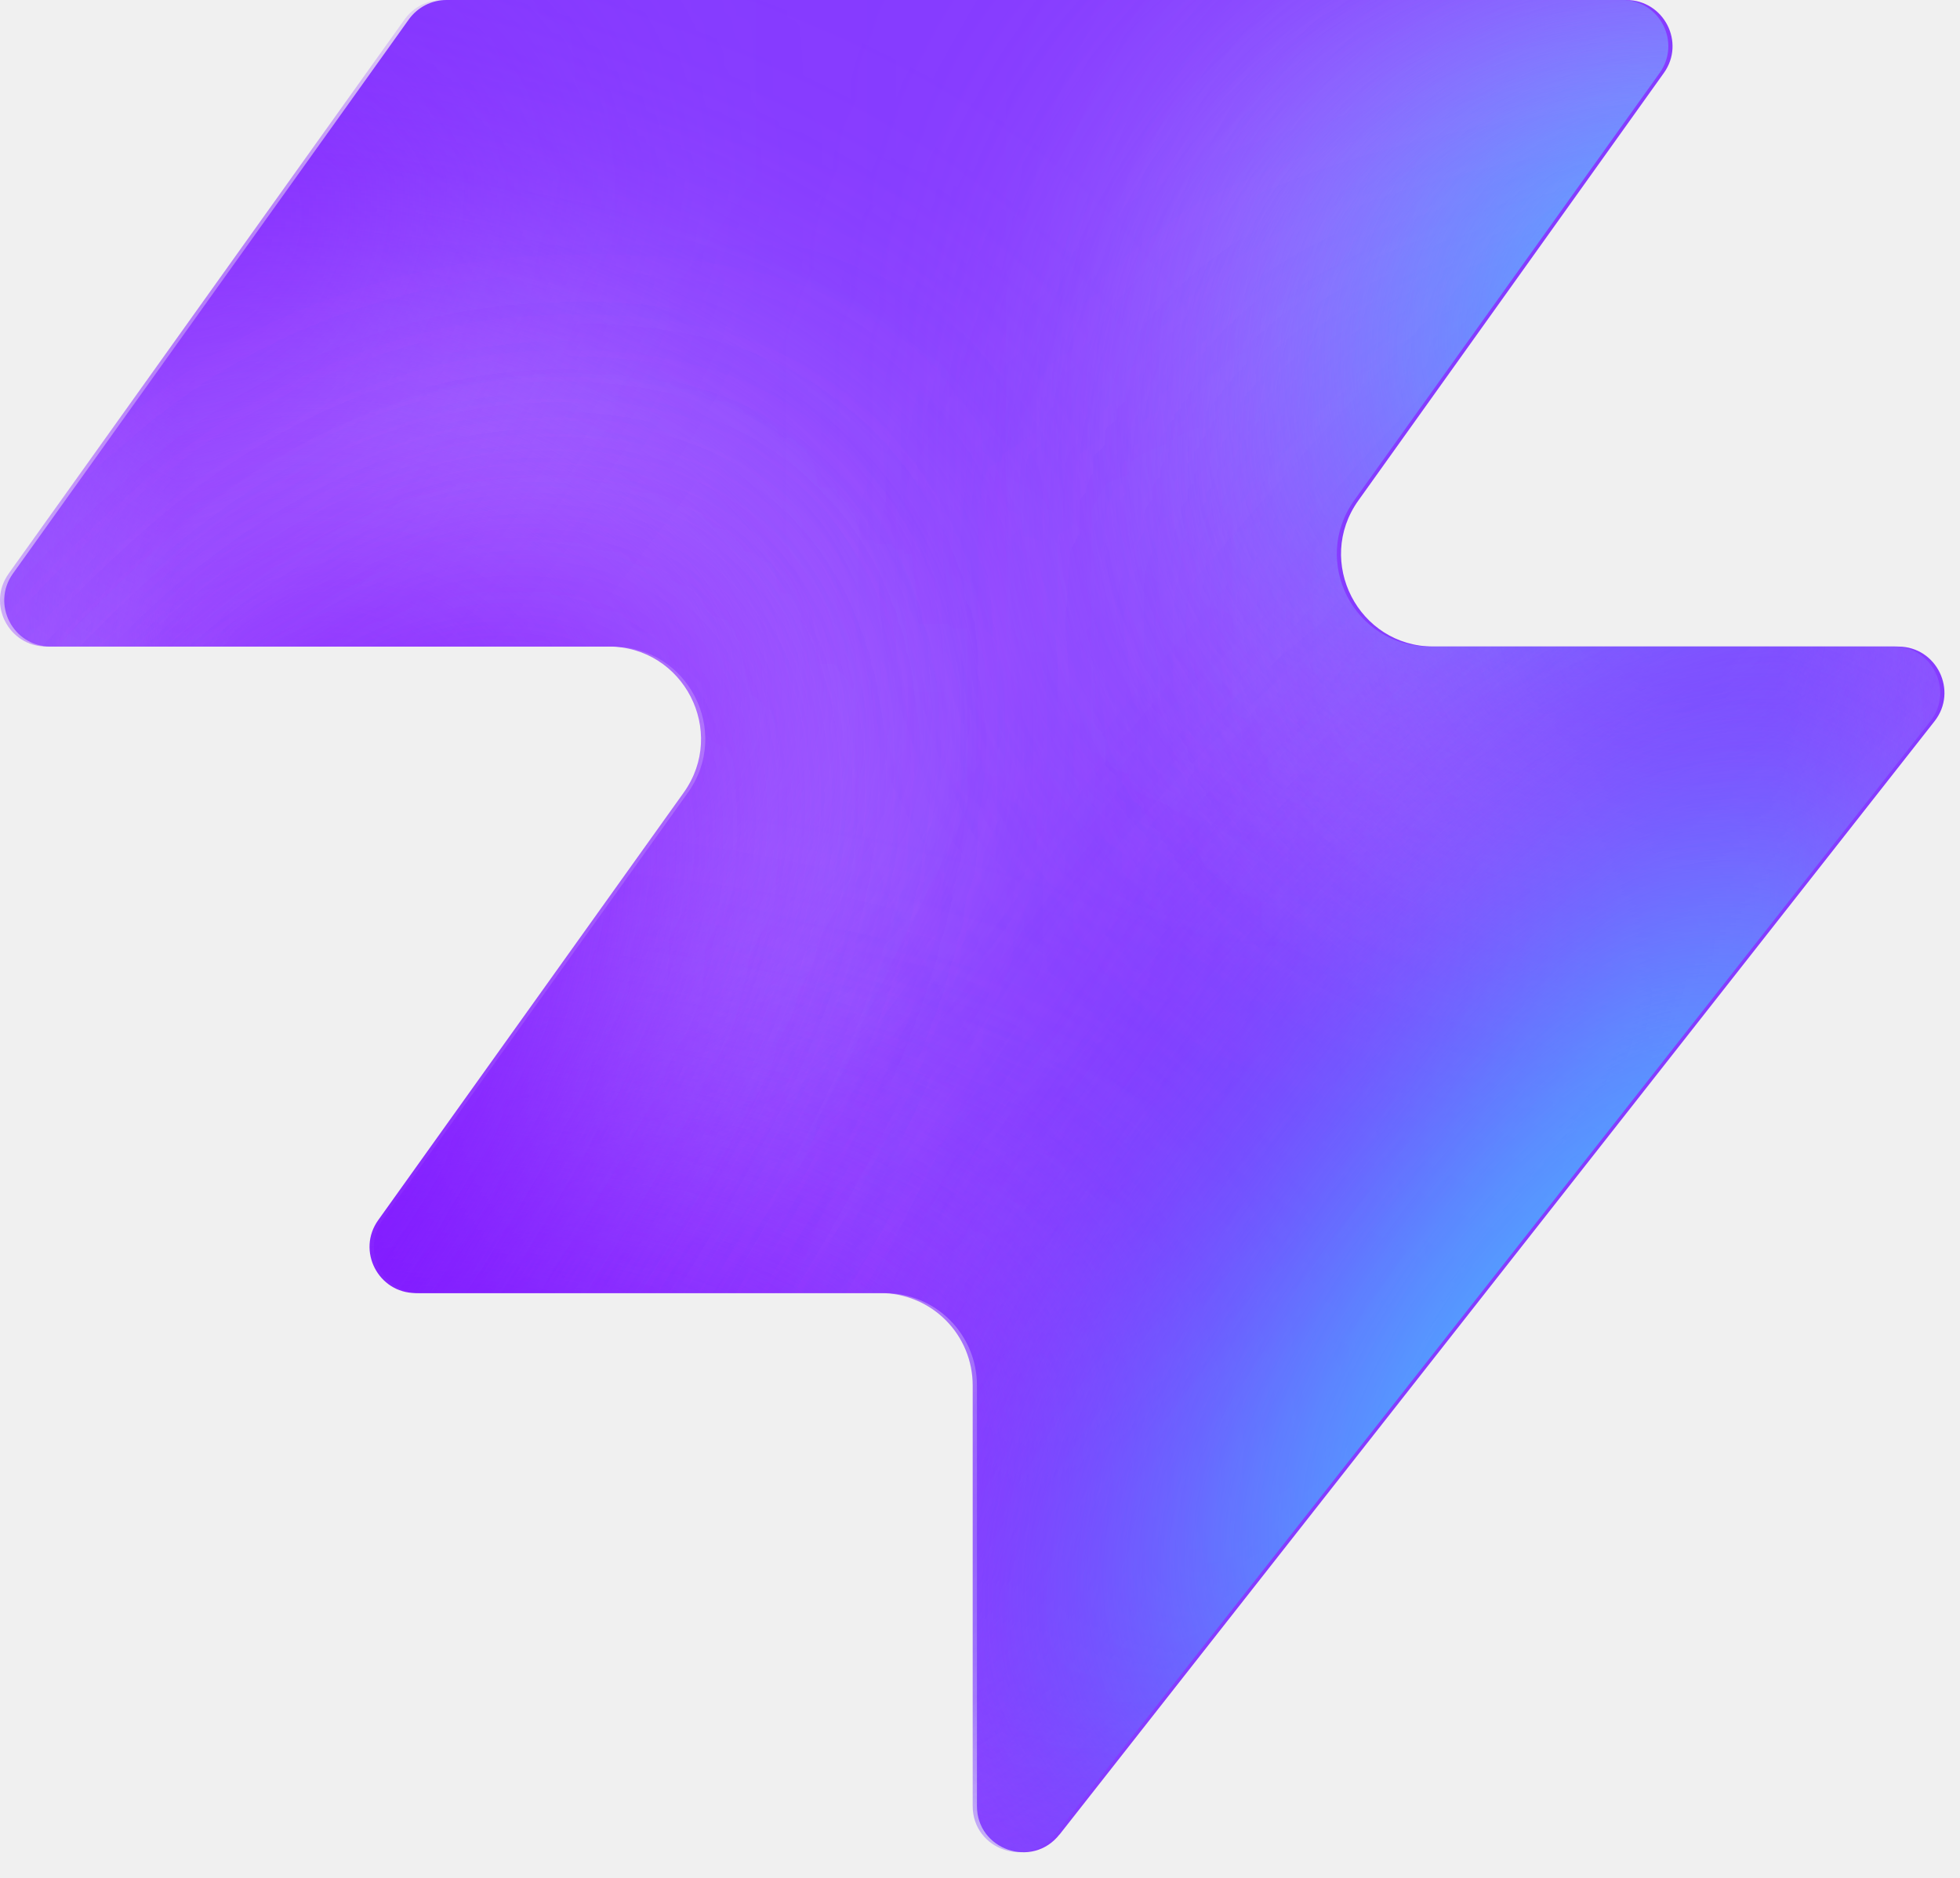
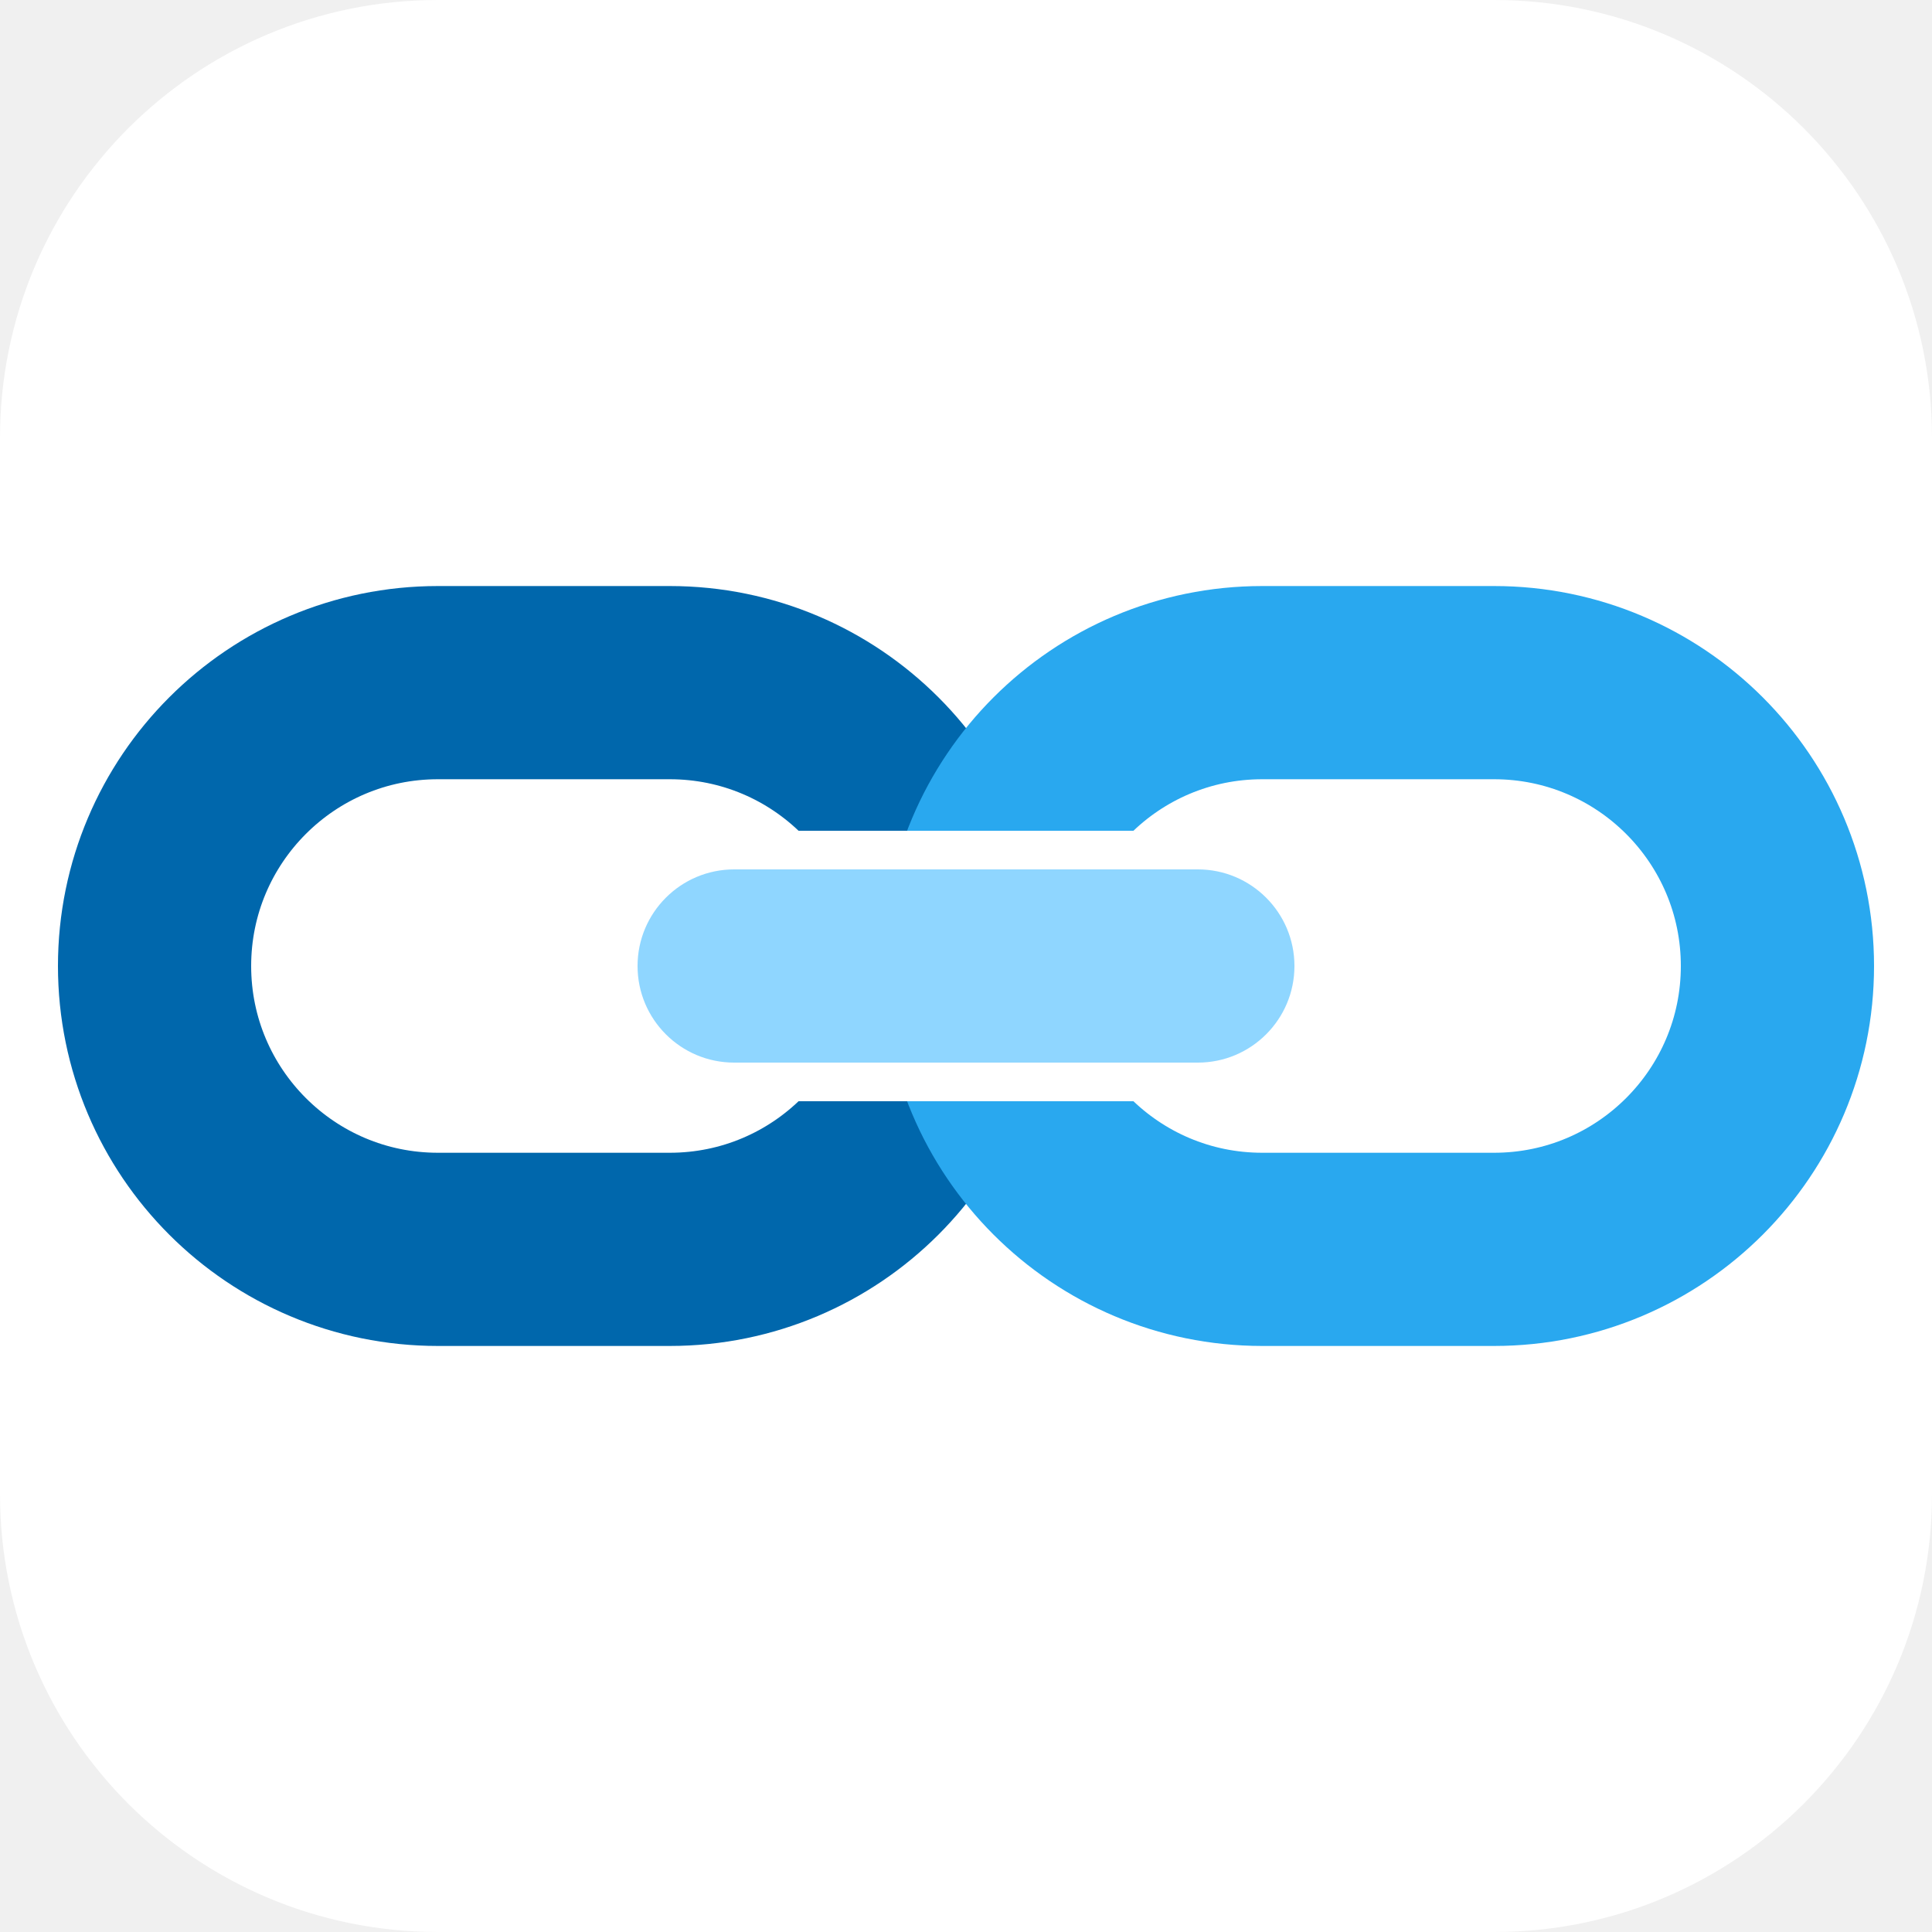
- <svg xmlns="http://www.w3.org/2000/svg" width="48" height="46" fill="none" viewBox="0 0 48 46">
-   <path fill="#863bff" d="M25.946 44.938c-.664.845-2.021.375-2.021-.698V33.937a2.26 2.26 0 0 0-2.262-2.262H10.287c-.92 0-1.456-1.04-.92-1.788l7.48-10.471c1.07-1.497 0-3.578-1.842-3.578H1.237c-.92 0-1.456-1.04-.92-1.788L10.013.474c.214-.297.556-.474.92-.474h28.894c.92 0 1.456 1.04.92 1.788l-7.48 10.471c-1.07 1.498 0 3.579 1.842 3.579h11.377c.943 0 1.473 1.088.89 1.83L25.947 44.94z" style="fill:#863bff;fill:color(display-p3 .525 .23 1);fill-opacity:1" />
-   <mask id="a" width="48" height="46" x="0" y="0" maskUnits="userSpaceOnUse" style="mask-type:alpha">
-     <path fill="#000" d="M25.842 44.938c-.664.844-2.021.375-2.021-.698V33.937a2.26 2.26 0 0 0-2.262-2.262H10.183c-.92 0-1.456-1.04-.92-1.788l7.48-10.471c1.07-1.498 0-3.579-1.842-3.579H1.133c-.92 0-1.456-1.04-.92-1.787L9.91.473c.214-.297.556-.474.92-.474h28.894c.92 0 1.456 1.04.92 1.788l-7.48 10.471c-1.07 1.498 0 3.578 1.842 3.578h11.377c.943 0 1.473 1.088.89 1.832L25.843 44.94z" style="fill:#000;fill-opacity:1" />
-   </mask>
-   <g mask="url(#a)">
-     <g filter="url(#b)">
-       <ellipse cx="5.508" cy="14.704" fill="#ede6ff" rx="5.508" ry="14.704" style="fill:#ede6ff;fill:color(display-p3 .927 .903 1);fill-opacity:1" transform="matrix(.00324 1 1 -.00324 -4.47 31.516)" />
-     </g>
-     <g filter="url(#c)">
-       <ellipse cx="10.399" cy="29.851" fill="#ede6ff" rx="10.399" ry="29.851" style="fill:#ede6ff;fill:color(display-p3 .927 .903 1);fill-opacity:1" transform="matrix(.00324 1 1 -.00324 -39.328 7.883)" />
-     </g>
-     <g filter="url(#d)">
-       <ellipse cx="5.508" cy="30.487" fill="#7e14ff" rx="5.508" ry="30.487" style="fill:#7e14ff;fill:color(display-p3 .492 .077 1);fill-opacity:1" transform="rotate(89.814 -25.913 -14.639)scale(1 -1)" />
-     </g>
-     <g filter="url(#e)">
-       <ellipse cx="5.508" cy="30.599" fill="#7e14ff" rx="5.508" ry="30.599" style="fill:#7e14ff;fill:color(display-p3 .492 .077 1);fill-opacity:1" transform="rotate(89.814 -32.644 -3.334)scale(1 -1)" />
-     </g>
-     <g filter="url(#f)">
-       <ellipse cx="5.508" cy="30.599" fill="#7e14ff" rx="5.508" ry="30.599" style="fill:#7e14ff;fill:color(display-p3 .492 .077 1);fill-opacity:1" transform="matrix(.00324 1 1 -.00324 -34.34 30.47)" />
-     </g>
-     <g filter="url(#g)">
-       <ellipse cx="14.072" cy="22.078" fill="#ede6ff" rx="14.072" ry="22.078" style="fill:#ede6ff;fill:color(display-p3 .927 .903 1);fill-opacity:1" transform="rotate(93.35 24.506 48.493)scale(-1 1)" />
-     </g>
-     <g filter="url(#h)">
-       <ellipse cx="3.47" cy="21.501" fill="#7e14ff" rx="3.47" ry="21.501" style="fill:#7e14ff;fill:color(display-p3 .492 .077 1);fill-opacity:1" transform="rotate(89.009 28.708 47.59)scale(-1 1)" />
-     </g>
-     <g filter="url(#i)">
-       <ellipse cx="3.47" cy="21.501" fill="#7e14ff" rx="3.47" ry="21.501" style="fill:#7e14ff;fill:color(display-p3 .492 .077 1);fill-opacity:1" transform="rotate(89.009 28.708 47.59)scale(-1 1)" />
-     </g>
-     <g filter="url(#j)">
-       <ellipse cx=".387" cy="8.972" fill="#7e14ff" rx="4.407" ry="29.108" style="fill:#7e14ff;fill:color(display-p3 .492 .077 1);fill-opacity:1" transform="rotate(39.51 .387 8.972)" />
-     </g>
-     <g filter="url(#k)">
-       <ellipse cx="47.523" cy="-6.092" fill="#7e14ff" rx="4.407" ry="29.108" style="fill:#7e14ff;fill:color(display-p3 .492 .077 1);fill-opacity:1" transform="rotate(37.892 47.523 -6.092)" />
-     </g>
-     <g filter="url(#l)">
-       <ellipse cx="41.412" cy="6.333" fill="#47bfff" rx="5.971" ry="9.665" style="fill:#47bfff;fill:color(display-p3 .28 .748 1);fill-opacity:1" transform="rotate(37.892 41.412 6.333)" />
-     </g>
-     <g filter="url(#m)">
-       <ellipse cx="-1.879" cy="38.332" fill="#7e14ff" rx="4.407" ry="29.108" style="fill:#7e14ff;fill:color(display-p3 .492 .077 1);fill-opacity:1" transform="rotate(37.892 -1.88 38.332)" />
-     </g>
-     <g filter="url(#n)">
-       <ellipse cx="-1.879" cy="38.332" fill="#7e14ff" rx="4.407" ry="29.108" style="fill:#7e14ff;fill:color(display-p3 .492 .077 1);fill-opacity:1" transform="rotate(37.892 -1.88 38.332)" />
-     </g>
-     <g filter="url(#o)">
-       <ellipse cx="35.651" cy="29.907" fill="#7e14ff" rx="4.407" ry="29.108" style="fill:#7e14ff;fill:color(display-p3 .492 .077 1);fill-opacity:1" transform="rotate(37.892 35.651 29.907)" />
-     </g>
-     <g filter="url(#p)">
-       <ellipse cx="38.418" cy="32.4" fill="#47bfff" rx="5.971" ry="15.297" style="fill:#47bfff;fill:color(display-p3 .28 .748 1);fill-opacity:1" transform="rotate(37.892 38.418 32.4)" />
-     </g>
-   </g>
-   <defs>
-     <filter id="b" width="60.045" height="41.654" x="-19.77" y="16.149" color-interpolation-filters="sRGB" filterUnits="userSpaceOnUse">
-       <feFlood flood-opacity="0" result="BackgroundImageFix" />
-       <feBlend in="SourceGraphic" in2="BackgroundImageFix" result="shape" />
-       <feGaussianBlur result="effect1_foregroundBlur_2002_17158" stdDeviation="7.659" />
-     </filter>
-     <filter id="c" width="90.34" height="51.437" x="-54.613" y="-7.533" color-interpolation-filters="sRGB" filterUnits="userSpaceOnUse">
-       <feFlood flood-opacity="0" result="BackgroundImageFix" />
-       <feBlend in="SourceGraphic" in2="BackgroundImageFix" result="shape" />
-       <feGaussianBlur result="effect1_foregroundBlur_2002_17158" stdDeviation="7.659" />
-     </filter>
-     <filter id="d" width="79.355" height="29.4" x="-49.64" y="2.03" color-interpolation-filters="sRGB" filterUnits="userSpaceOnUse">
-       <feFlood flood-opacity="0" result="BackgroundImageFix" />
-       <feBlend in="SourceGraphic" in2="BackgroundImageFix" result="shape" />
-       <feGaussianBlur result="effect1_foregroundBlur_2002_17158" stdDeviation="4.596" />
-     </filter>
-     <filter id="e" width="79.579" height="29.4" x="-45.045" y="20.029" color-interpolation-filters="sRGB" filterUnits="userSpaceOnUse">
-       <feFlood flood-opacity="0" result="BackgroundImageFix" />
-       <feBlend in="SourceGraphic" in2="BackgroundImageFix" result="shape" />
-       <feGaussianBlur result="effect1_foregroundBlur_2002_17158" stdDeviation="4.596" />
-     </filter>
-     <filter id="f" width="79.579" height="29.4" x="-43.513" y="21.178" color-interpolation-filters="sRGB" filterUnits="userSpaceOnUse">
-       <feFlood flood-opacity="0" result="BackgroundImageFix" />
-       <feBlend in="SourceGraphic" in2="BackgroundImageFix" result="shape" />
-       <feGaussianBlur result="effect1_foregroundBlur_2002_17158" stdDeviation="4.596" />
-     </filter>
-     <filter id="g" width="74.749" height="58.852" x="15.756" y="-17.901" color-interpolation-filters="sRGB" filterUnits="userSpaceOnUse">
-       <feFlood flood-opacity="0" result="BackgroundImageFix" />
-       <feBlend in="SourceGraphic" in2="BackgroundImageFix" result="shape" />
-       <feGaussianBlur result="effect1_foregroundBlur_2002_17158" stdDeviation="7.659" />
-     </filter>
-     <filter id="h" width="61.377" height="25.362" x="23.548" y="2.284" color-interpolation-filters="sRGB" filterUnits="userSpaceOnUse">
-       <feFlood flood-opacity="0" result="BackgroundImageFix" />
-       <feBlend in="SourceGraphic" in2="BackgroundImageFix" result="shape" />
-       <feGaussianBlur result="effect1_foregroundBlur_2002_17158" stdDeviation="4.596" />
-     </filter>
-     <filter id="i" width="61.377" height="25.362" x="23.548" y="2.284" color-interpolation-filters="sRGB" filterUnits="userSpaceOnUse">
-       <feFlood flood-opacity="0" result="BackgroundImageFix" />
-       <feBlend in="SourceGraphic" in2="BackgroundImageFix" result="shape" />
-       <feGaussianBlur result="effect1_foregroundBlur_2002_17158" stdDeviation="4.596" />
-     </filter>
-     <filter id="j" width="56.045" height="63.649" x="-27.636" y="-22.853" color-interpolation-filters="sRGB" filterUnits="userSpaceOnUse">
-       <feFlood flood-opacity="0" result="BackgroundImageFix" />
-       <feBlend in="SourceGraphic" in2="BackgroundImageFix" result="shape" />
-       <feGaussianBlur result="effect1_foregroundBlur_2002_17158" stdDeviation="4.596" />
-     </filter>
-     <filter id="k" width="54.814" height="64.646" x="20.116" y="-38.415" color-interpolation-filters="sRGB" filterUnits="userSpaceOnUse">
-       <feFlood flood-opacity="0" result="BackgroundImageFix" />
-       <feBlend in="SourceGraphic" in2="BackgroundImageFix" result="shape" />
-       <feGaussianBlur result="effect1_foregroundBlur_2002_17158" stdDeviation="4.596" />
-     </filter>
-     <filter id="l" width="33.541" height="35.313" x="24.641" y="-11.323" color-interpolation-filters="sRGB" filterUnits="userSpaceOnUse">
-       <feFlood flood-opacity="0" result="BackgroundImageFix" />
-       <feBlend in="SourceGraphic" in2="BackgroundImageFix" result="shape" />
-       <feGaussianBlur result="effect1_foregroundBlur_2002_17158" stdDeviation="4.596" />
-     </filter>
-     <filter id="m" width="54.814" height="64.646" x="-29.286" y="6.009" color-interpolation-filters="sRGB" filterUnits="userSpaceOnUse">
-       <feFlood flood-opacity="0" result="BackgroundImageFix" />
-       <feBlend in="SourceGraphic" in2="BackgroundImageFix" result="shape" />
-       <feGaussianBlur result="effect1_foregroundBlur_2002_17158" stdDeviation="4.596" />
-     </filter>
-     <filter id="n" width="54.814" height="64.646" x="-29.286" y="6.009" color-interpolation-filters="sRGB" filterUnits="userSpaceOnUse">
-       <feFlood flood-opacity="0" result="BackgroundImageFix" />
-       <feBlend in="SourceGraphic" in2="BackgroundImageFix" result="shape" />
-       <feGaussianBlur result="effect1_foregroundBlur_2002_17158" stdDeviation="4.596" />
-     </filter>
-     <filter id="o" width="54.814" height="64.646" x="8.244" y="-2.416" color-interpolation-filters="sRGB" filterUnits="userSpaceOnUse">
-       <feFlood flood-opacity="0" result="BackgroundImageFix" />
-       <feBlend in="SourceGraphic" in2="BackgroundImageFix" result="shape" />
-       <feGaussianBlur result="effect1_foregroundBlur_2002_17158" stdDeviation="4.596" />
-     </filter>
-     <filter id="p" width="39.409" height="43.623" x="18.713" y="10.588" color-interpolation-filters="sRGB" filterUnits="userSpaceOnUse">
-       <feFlood flood-opacity="0" result="BackgroundImageFix" />
-       <feBlend in="SourceGraphic" in2="BackgroundImageFix" result="shape" />
-       <feGaussianBlur result="effect1_foregroundBlur_2002_17158" stdDeviation="4.596" />
-     </filter>
-   </defs>
+ <svg xmlns="http://www.w3.org/2000/svg" width="64" height="64" viewBox="0 -15 150 150" fill="none">
+   <rect x="0" y="-15" width="150" height="150" rx="34" fill="#FFFFFF" />
+   <rect x="12" y="38" width="62" height="44" rx="22" stroke="#0067AC" stroke-width="15" />
+   <rect x="76" y="38" width="62" height="44" rx="22" stroke="#29A8EF" stroke-width="15" />
+   <rect x="48" y="51" width="54" height="18" rx="9" fill="#8FD6FF" />
+   <rect x="48" y="51" width="54" height="18" rx="9" stroke="#FFFFFF" stroke-width="3" />
</svg>
